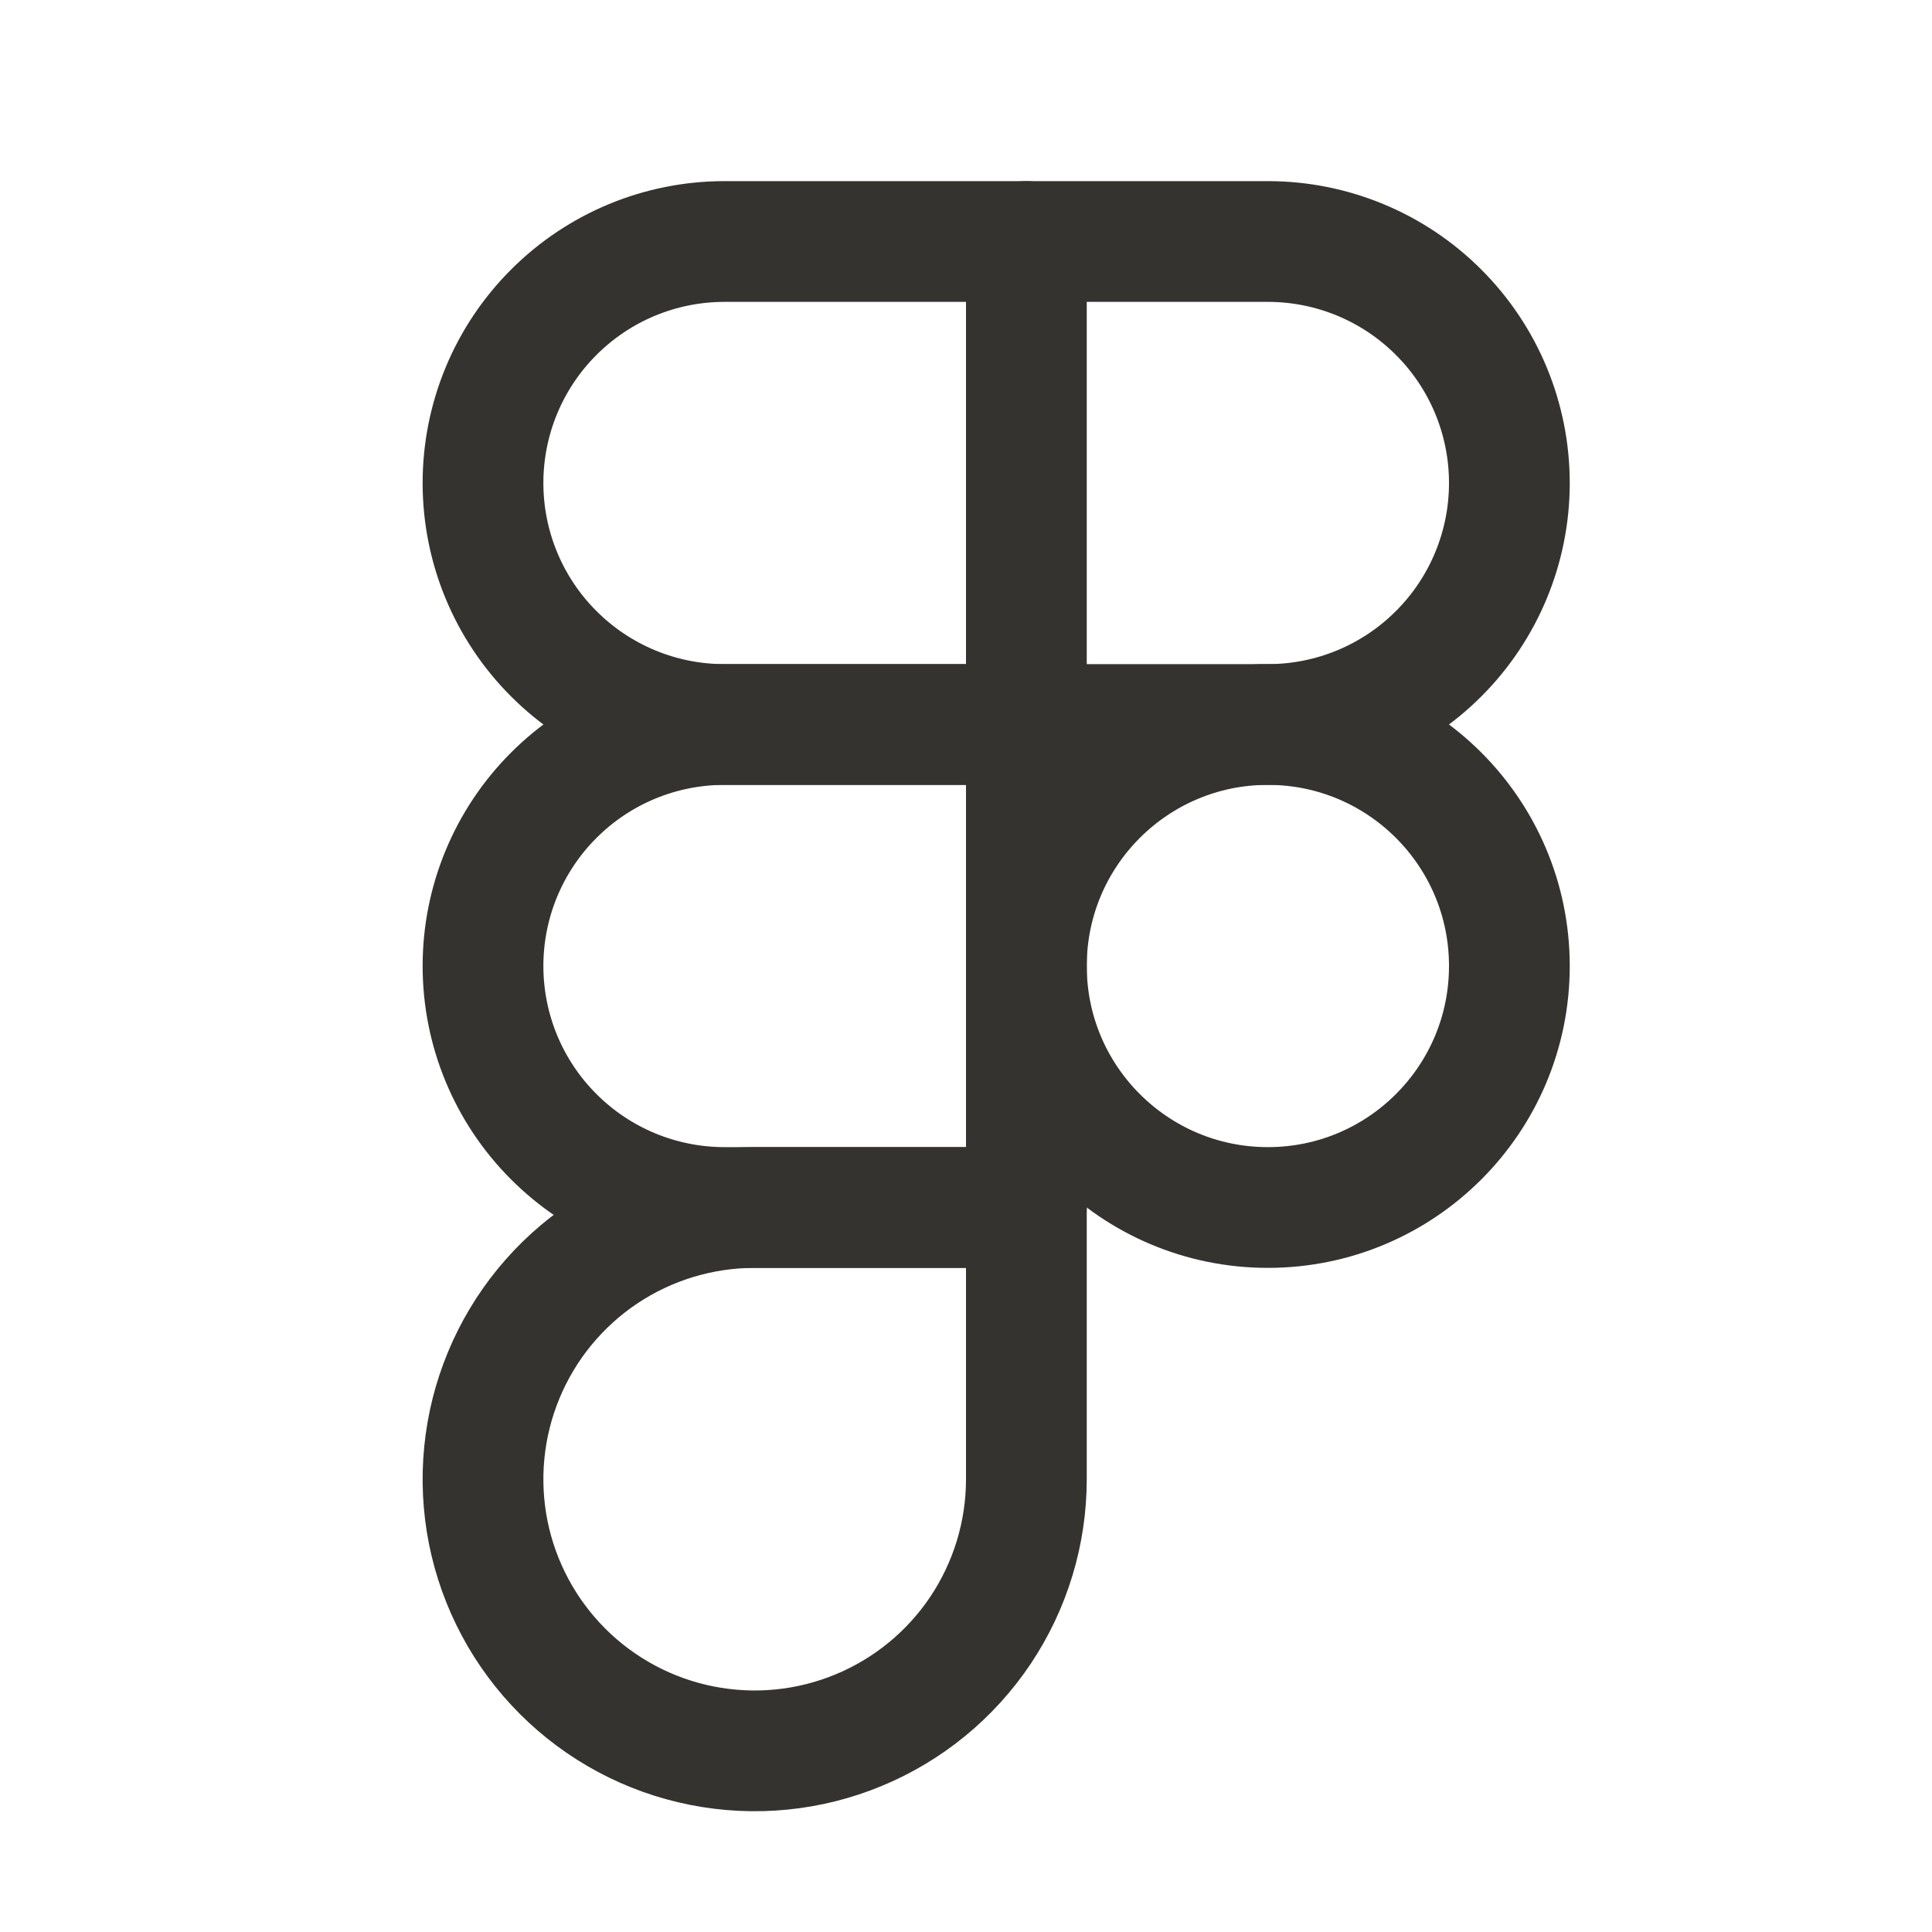
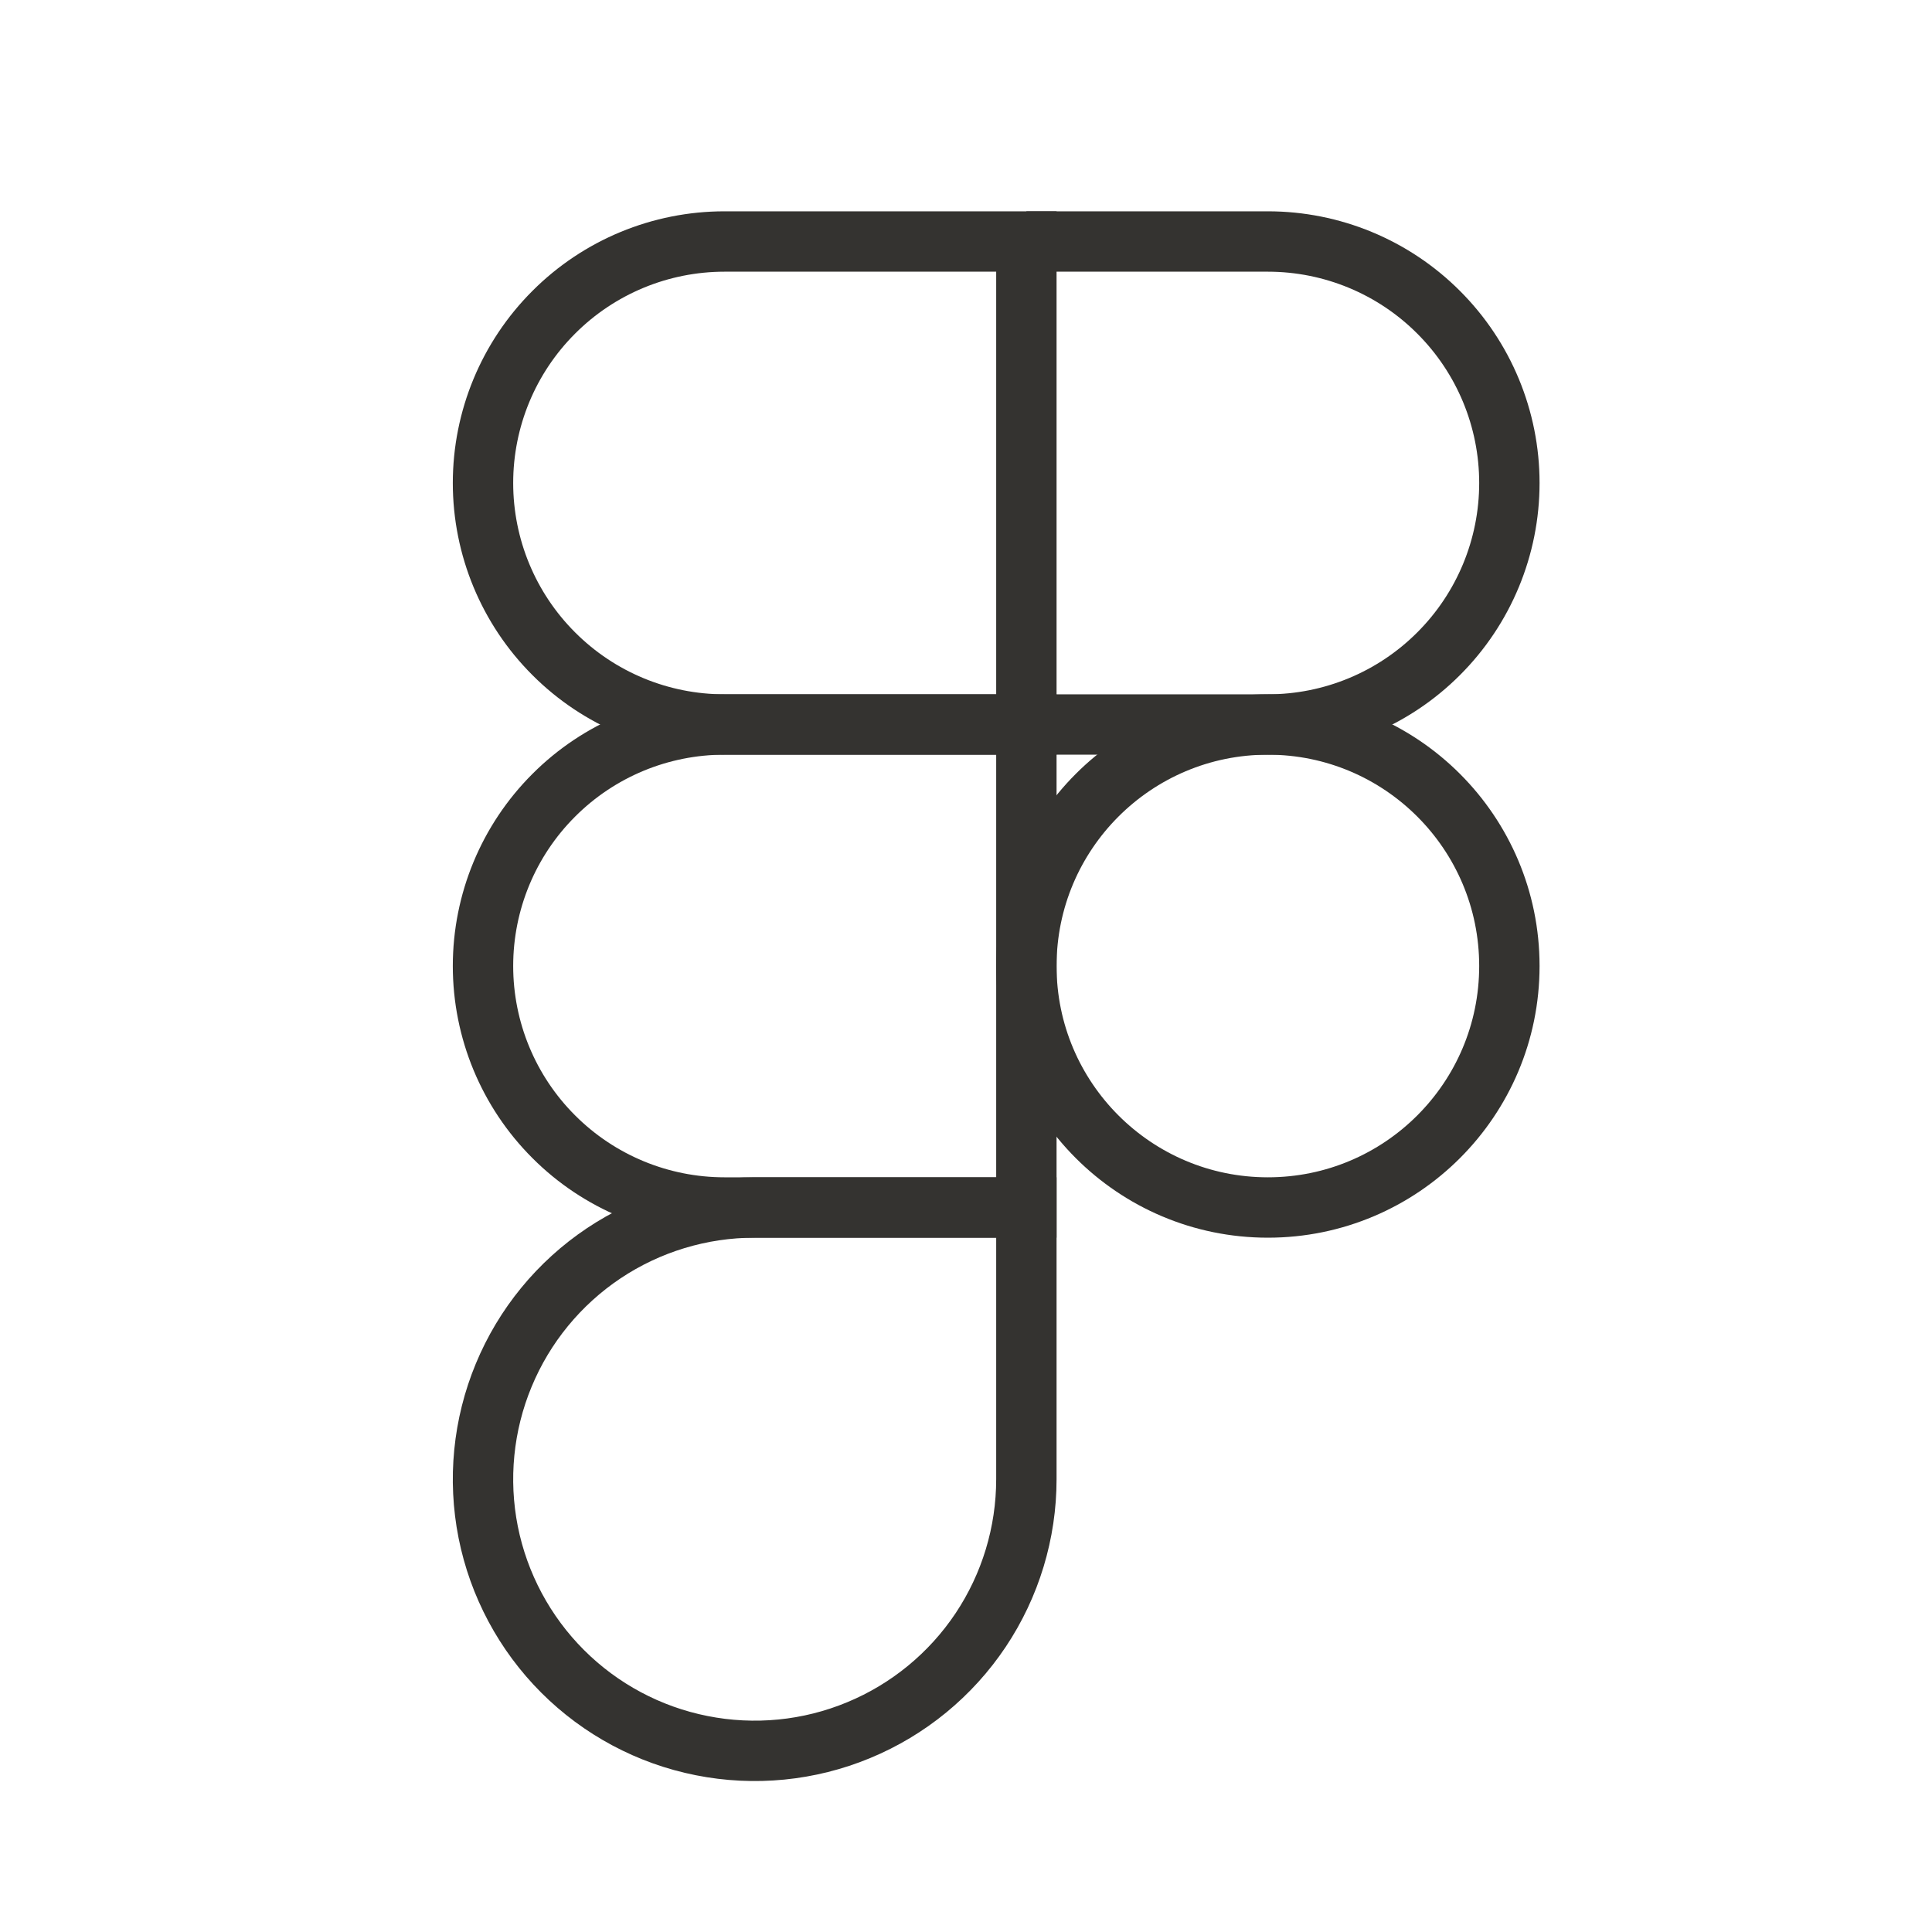
<svg xmlns="http://www.w3.org/2000/svg" width="32" height="32" viewBox="0 0 32 32" fill="none">
-   <path d="M21 20C23.209 20 25 18.209 25 16C25 13.791 23.209 12 21 12C18.791 12 17 13.791 17 16C17 18.209 18.791 20 21 20Z" stroke="#343330" stroke-width="2" stroke-linecap="round" stroke-linejoin="round" />
-   <path d="M17 12H21C22.061 12 23.078 11.579 23.828 10.828C24.579 10.078 25 9.061 25 8C25 6.939 24.579 5.922 23.828 5.172C23.078 4.421 22.061 4 21 4H17" stroke="#343330" stroke-width="2" stroke-linecap="round" stroke-linejoin="round" />
-   <path d="M17 4H12C10.939 4 9.922 4.421 9.172 5.172C8.421 5.922 8 6.939 8 8C8 9.061 8.421 10.078 9.172 10.828C9.922 11.579 10.939 12 12 12H17V4Z" stroke="#343330" stroke-width="2" stroke-linecap="round" stroke-linejoin="round" />
-   <path d="M17 12H12C10.939 12 9.922 12.421 9.172 13.172C8.421 13.922 8 14.939 8 16C8 17.061 8.421 18.078 9.172 18.828C9.922 19.579 10.939 20 12 20H17V12Z" stroke="#343330" stroke-width="2" stroke-linecap="round" stroke-linejoin="round" />
-   <path d="M17 20H12.5C11.61 20 10.74 20.264 10 20.758C9.26 21.253 8.683 21.956 8.343 22.778C8.002 23.6 7.913 24.505 8.086 25.378C8.26 26.251 8.689 27.053 9.318 27.682C9.947 28.311 10.749 28.74 11.622 28.913C12.495 29.087 13.4 28.998 14.222 28.657C15.044 28.317 15.747 27.74 16.242 27C16.736 26.26 17 25.39 17 24.5V20Z" stroke="#343330" stroke-width="2" stroke-linecap="round" stroke-linejoin="round" />
+   <path d="M21 20C23.209 20 25 18.209 25 16C25 13.791 23.209 12 21 12C18.791 12 17 13.791 17 16C17 18.209 18.791 20 21 20Z" stroke="#343330" strokeWidth="2" strokeLinecap="round" strokeLinejoin="round" />
+   <path d="M17 12H21C22.061 12 23.078 11.579 23.828 10.828C24.579 10.078 25 9.061 25 8C25 6.939 24.579 5.922 23.828 5.172C23.078 4.421 22.061 4 21 4H17" stroke="#343330" strokeWidth="2" strokeLinecap="round" strokeLinejoin="round" />
+   <path d="M17 4H12C10.939 4 9.922 4.421 9.172 5.172C8.421 5.922 8 6.939 8 8C8 9.061 8.421 10.078 9.172 10.828C9.922 11.579 10.939 12 12 12H17V4Z" stroke="#343330" strokeWidth="2" strokeLinecap="round" strokeLinejoin="round" />
+   <path d="M17 12H12C10.939 12 9.922 12.421 9.172 13.172C8.421 13.922 8 14.939 8 16C8 17.061 8.421 18.078 9.172 18.828C9.922 19.579 10.939 20 12 20H17V12Z" stroke="#343330" strokeWidth="2" strokeLinecap="round" strokeLinejoin="round" />
+   <path d="M17 20H12.5C11.61 20 10.74 20.264 10 20.758C9.26 21.253 8.683 21.956 8.343 22.778C8.002 23.6 7.913 24.505 8.086 25.378C8.26 26.251 8.689 27.053 9.318 27.682C9.947 28.311 10.749 28.74 11.622 28.913C12.495 29.087 13.4 28.998 14.222 28.657C15.044 28.317 15.747 27.74 16.242 27C16.736 26.26 17 25.39 17 24.5V20Z" stroke="#343330" strokeWidth="2" strokeLinecap="round" strokeLinejoin="round" />
</svg>
